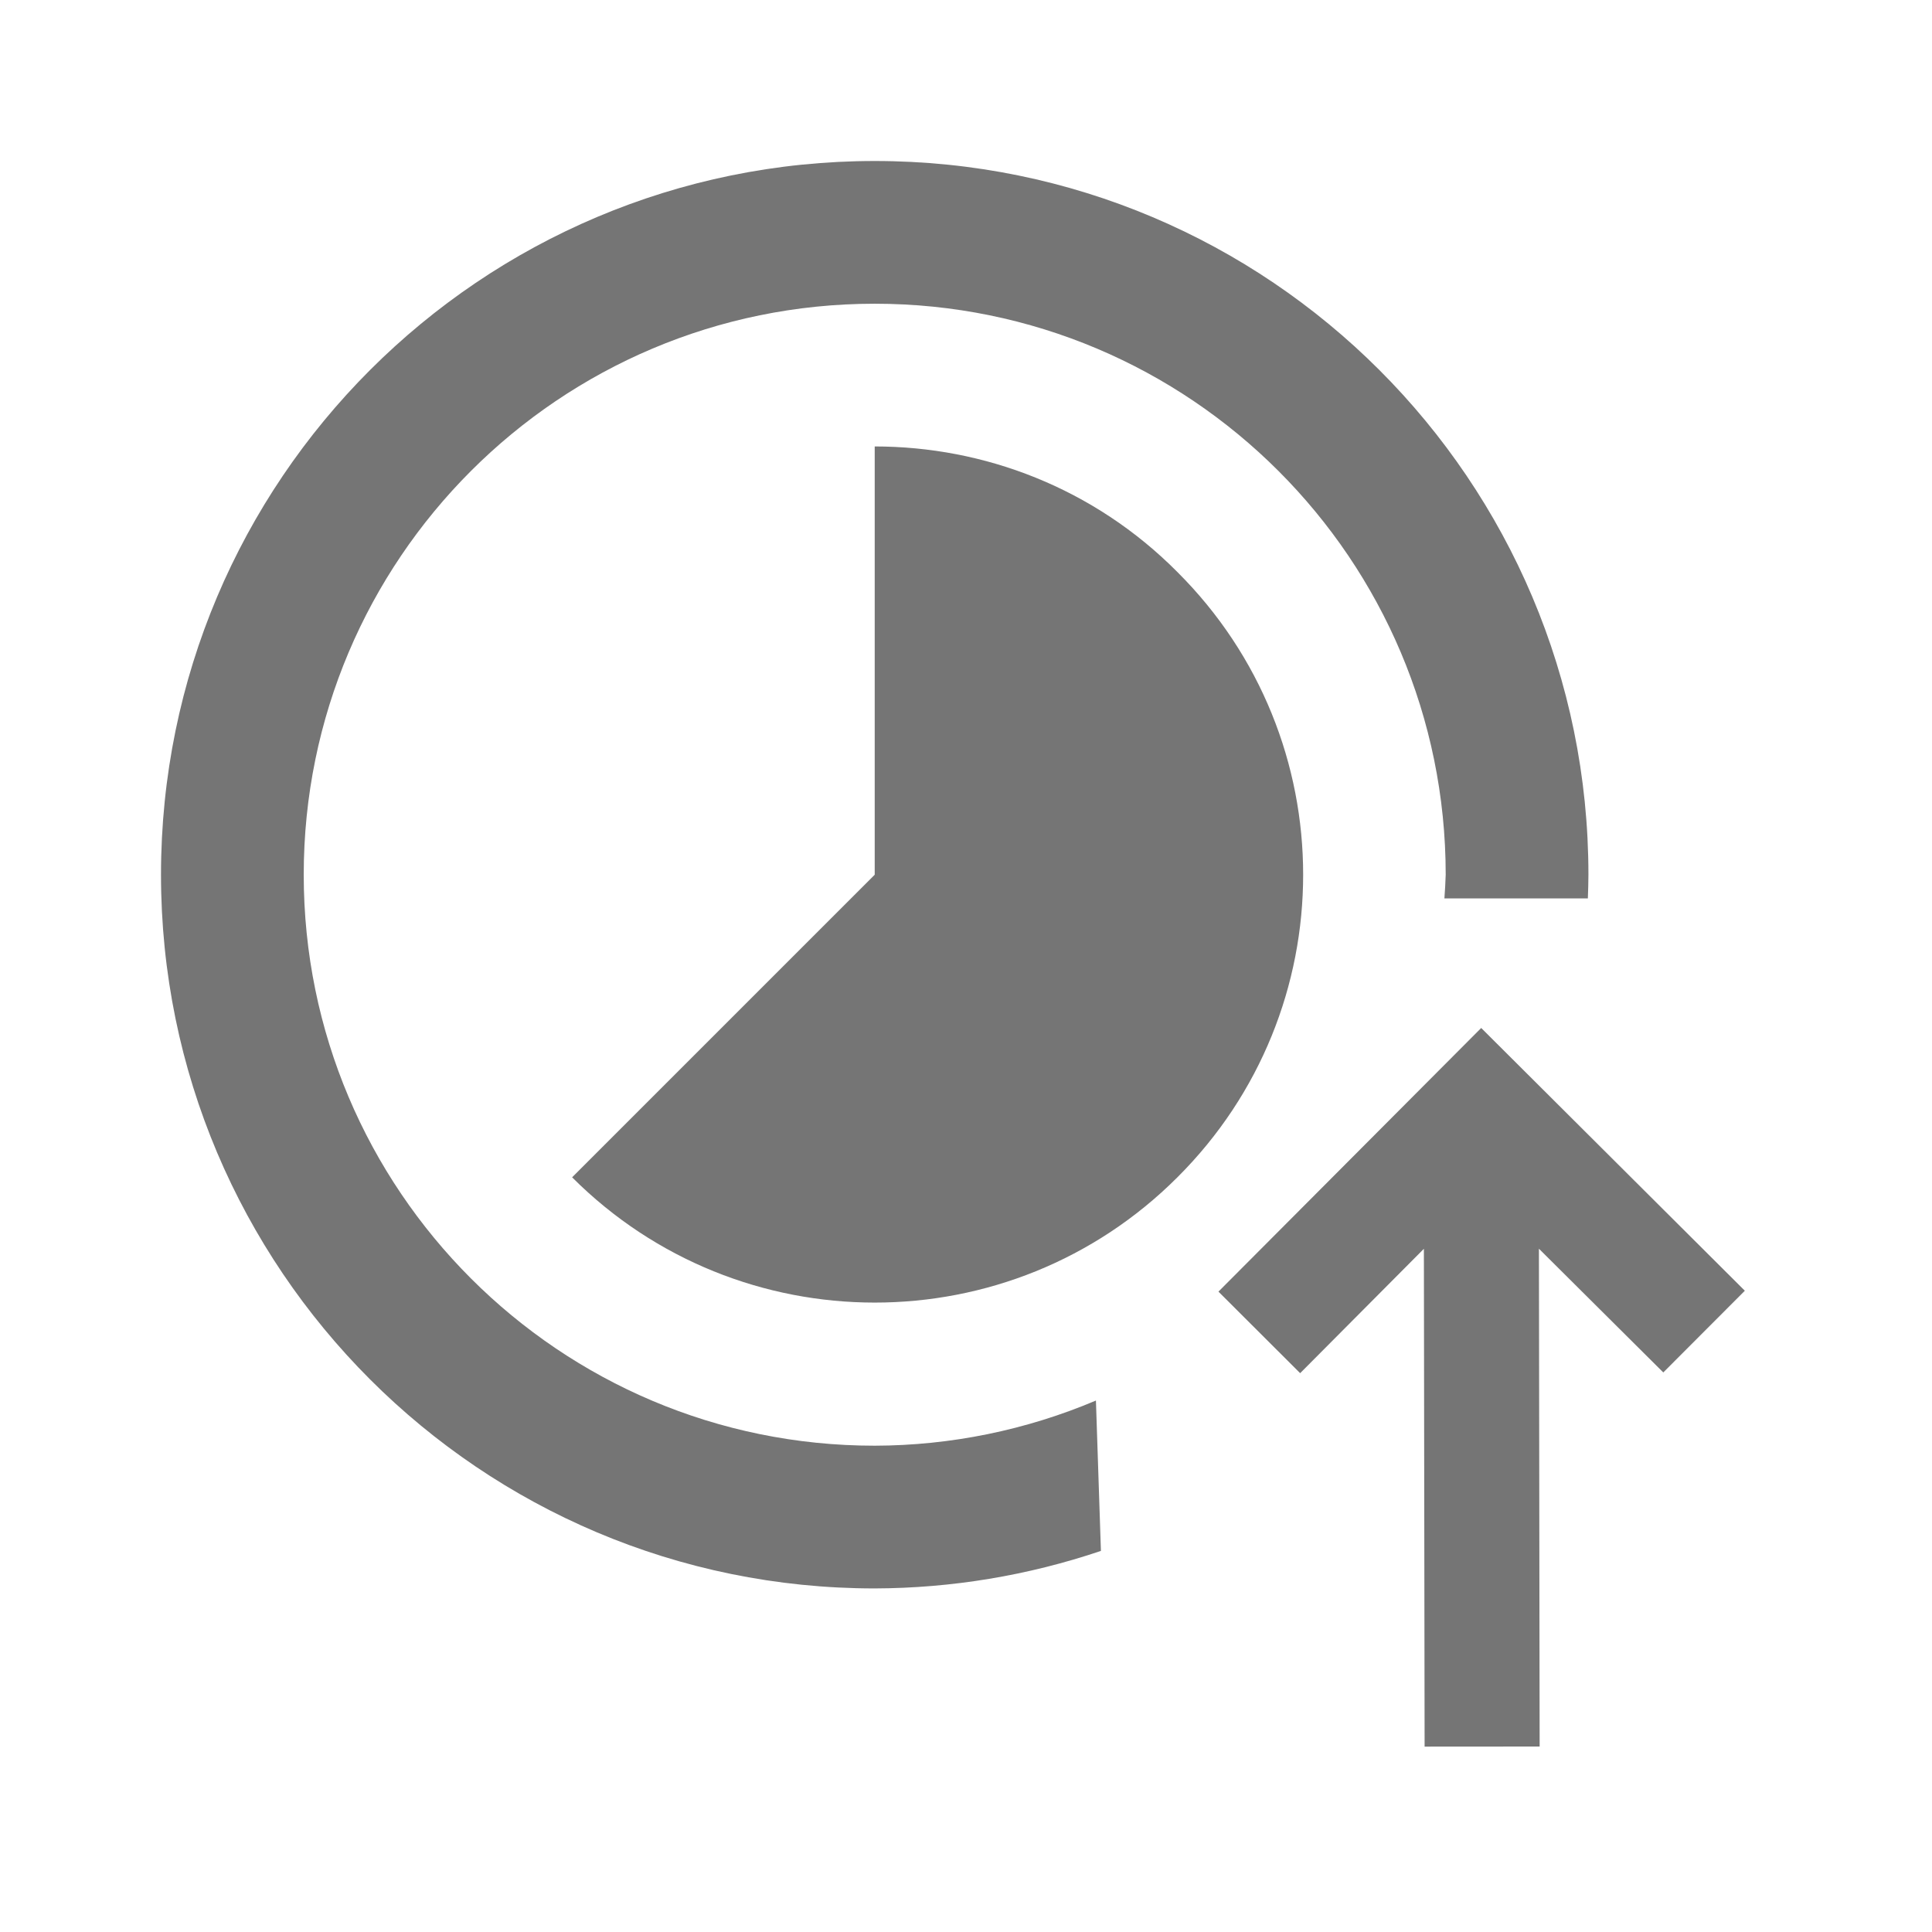
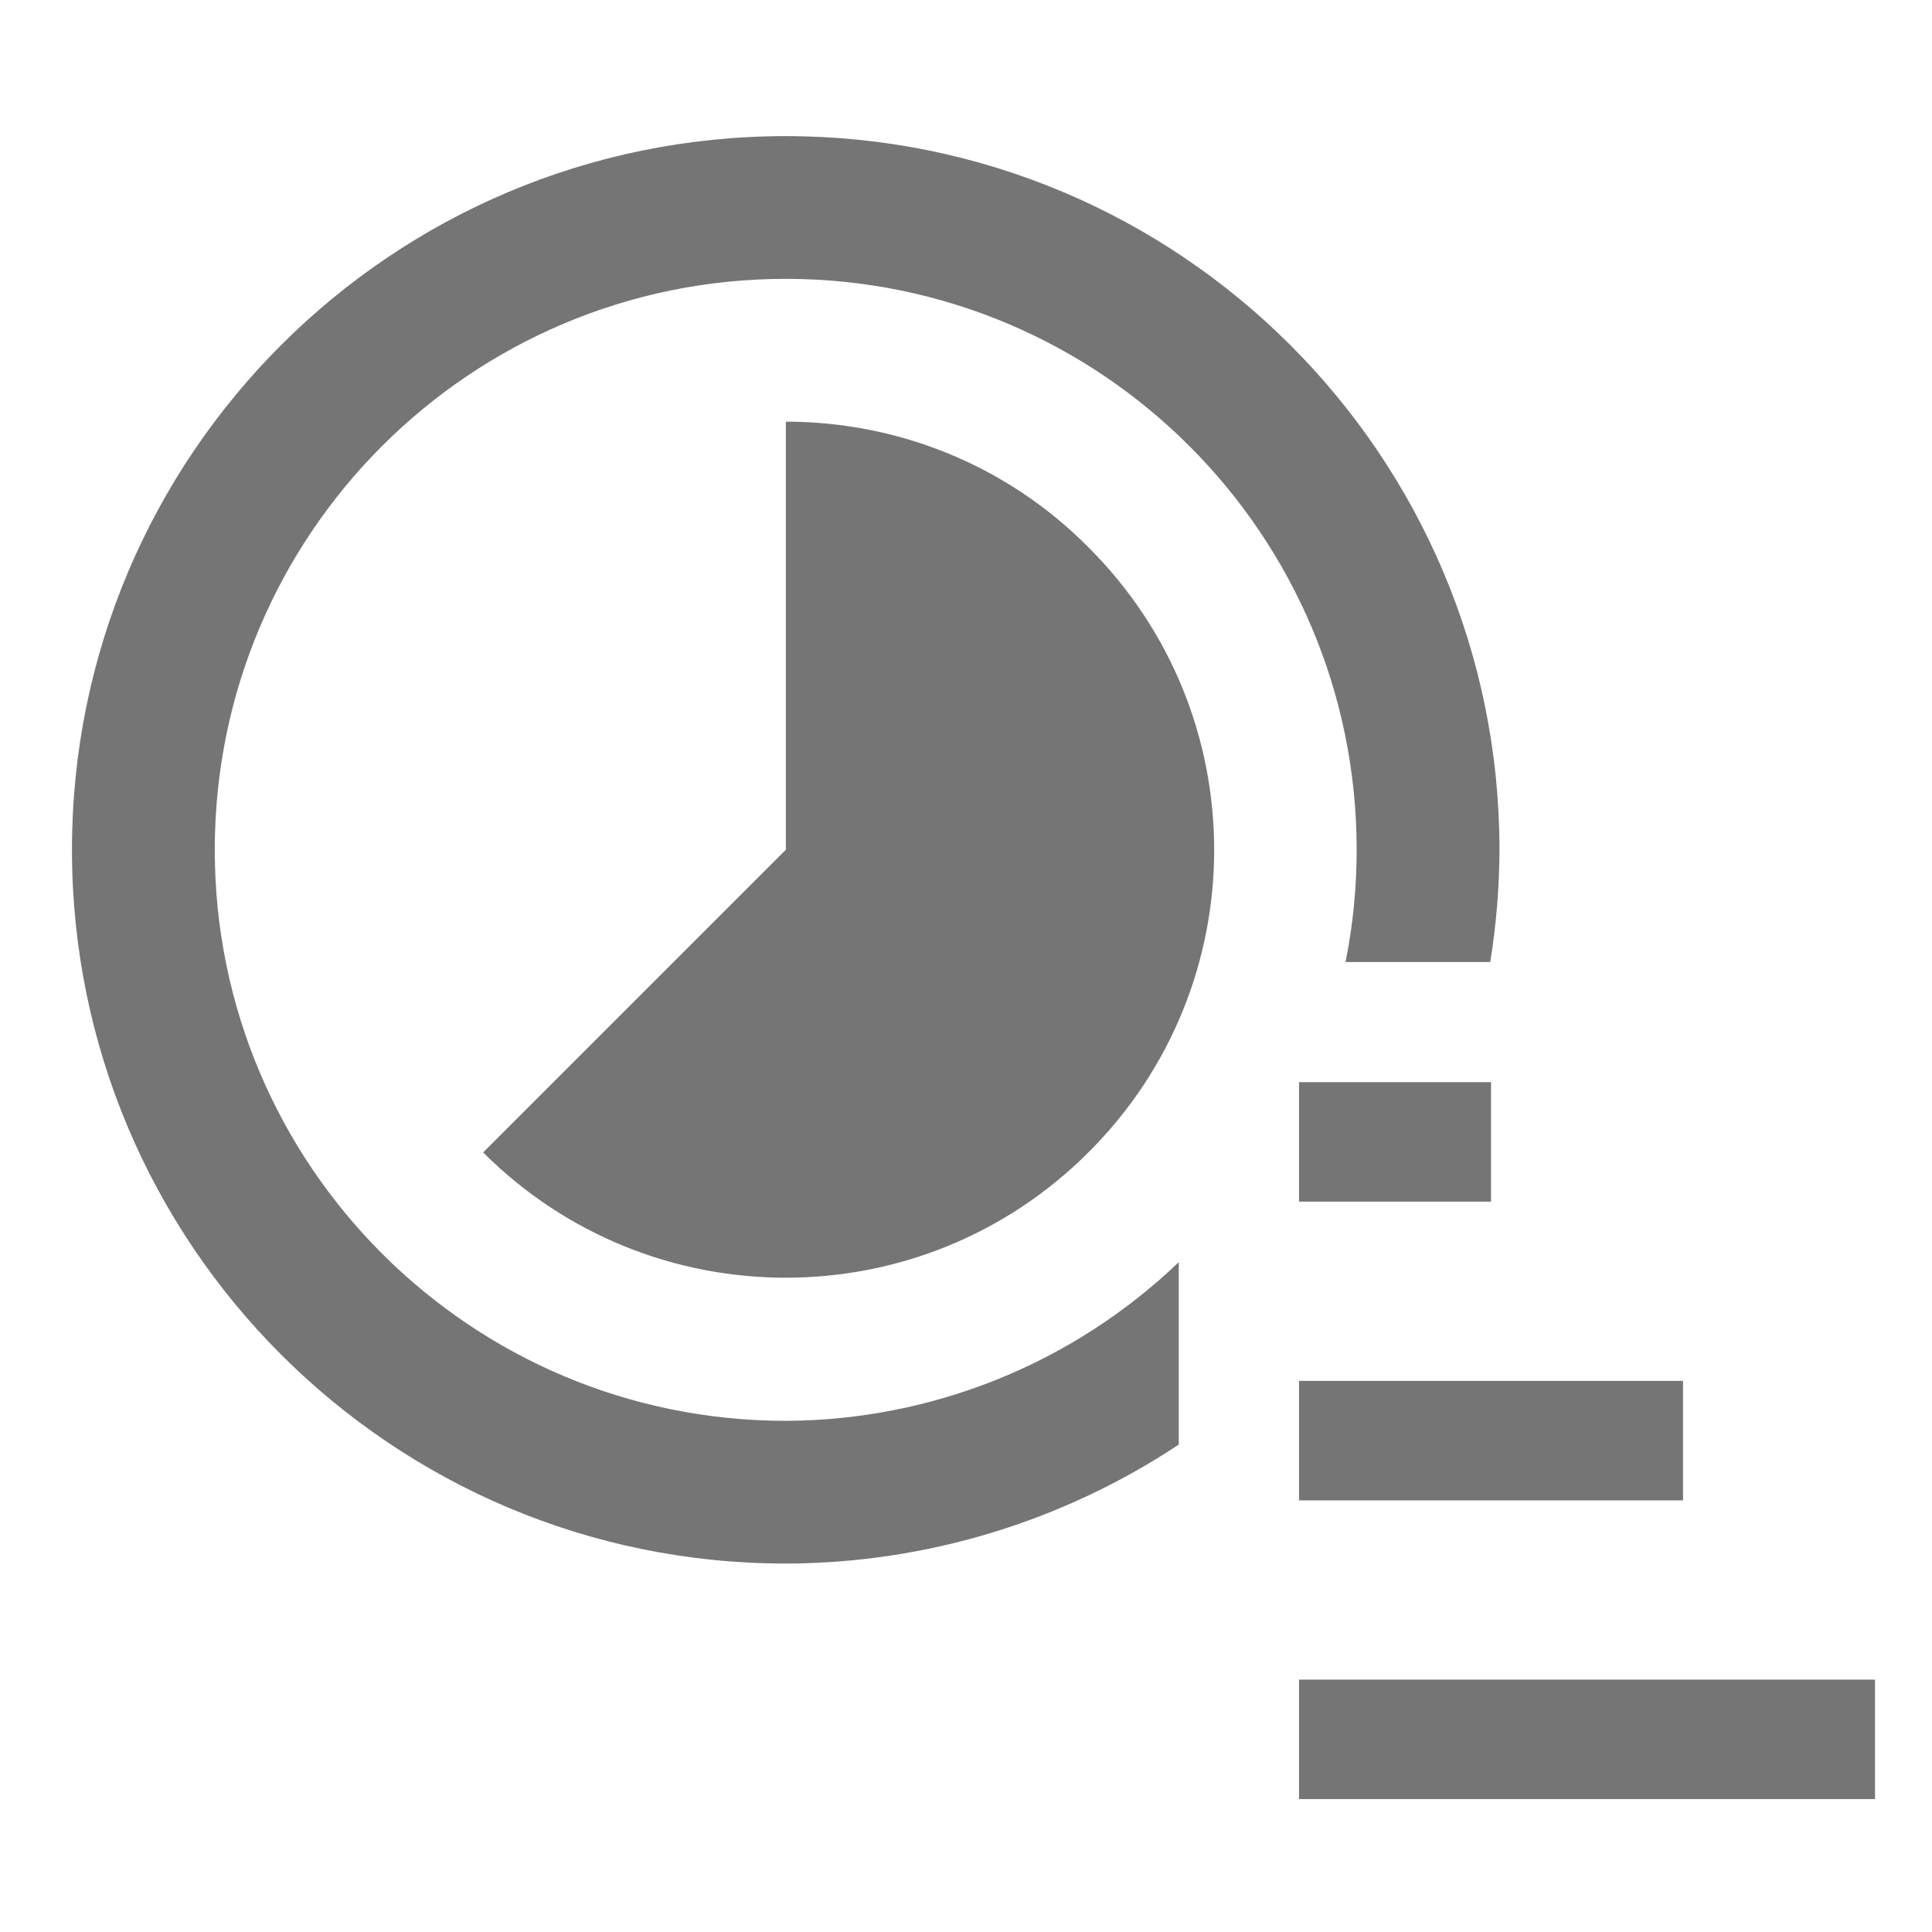
<svg xmlns="http://www.w3.org/2000/svg" version="1.1" width="24" height="24" viewBox="0 0 24 24" id="svg2">
  <defs id="defs8" />
  <g id="layer3" />
  <g id="layer2" style="display:inline" />
-   <path d="M 10.866,2 A 8.866,8.866 0 0 0 2,10.866 a 8.866,8.866 0 0 0 8.866,8.866 8.866,8.866 0 0 0 2.81,-0.466 l -0.062,-1.868 a 7.093,7.093 0 0 1 -2.748,0.561 7.093,7.093 0 0 1 -7.093,-7.093 7.093,7.093 0 0 1 7.093,-7.093 7.093,7.093 0 0 1 7.093,7.093 7.093,7.093 0 0 1 -0.016,0.294 l 1.782,0 a 8.866,8.866 0 0 0 0.007,-0.294 A 8.866,8.866 0 0 0 10.866,2 Z m 0,3.546 0,5.32 -3.759,3.759 c 2.075,2.075 5.444,2.075 7.519,0 2.083,-2.075 2.083,-5.444 0,-7.519 C 13.588,6.06 12.222,5.546 10.866,5.546 Z" id="path4" style="fill:#757575;fill-opacity:1" />
-   <path d="m 19.126,21.696 -1.429,0.001 -0.009,-6.184 -1.537,1.545 -1.015,-1.013 3.264,-3.275 3.275,3.264 -1.013,1.015 -1.545,-1.537 z" id="path4-3" style="fill:#757575;fill-opacity:1" />
  <g id="layer1" />
+   <path d="m 16.137,17.154 4.77,0 0,1.484 -4.77,0 m 0,3.711 0,-1.484 7.155,0 0,1.484 m -7.155,-8.906 2.385,0 0,1.484 -2.385,0 0,-1.484 z" id="path4-8" style="fill:#757575;fill-opacity:1" />
+   <path style="fill:#757575;fill-opacity:1" d="M 9.762,1.691 A 8.866,8.866 0 0 0 0.894,10.556 8.866,8.866 0 0 0 9.762,19.423 8.866,8.866 0 0 0 14.643,17.945 l 0,-2.266 A 7.093,7.093 0 0 1 9.762,17.65 7.093,7.093 0 0 1 2.668,10.556 7.093,7.093 0 0 1 9.762,3.464 7.093,7.093 0 0 1 16.853,10.556 7.093,7.093 0 0 1 16.715,11.951 l 1.797,0 A 8.866,8.866 0 0 0 18.627,10.556 8.866,8.866 0 0 0 9.762,1.691 Z m 0,3.547 0,5.318 -3.76,3.76 c 2.075,2.075 5.443,2.075 7.518,0 2.084,-2.075 2.084,-5.443 0,-7.518 C 12.482,5.752 11.118,5.238 9.762,5.238 Z" id="path4-88" />
</svg>
